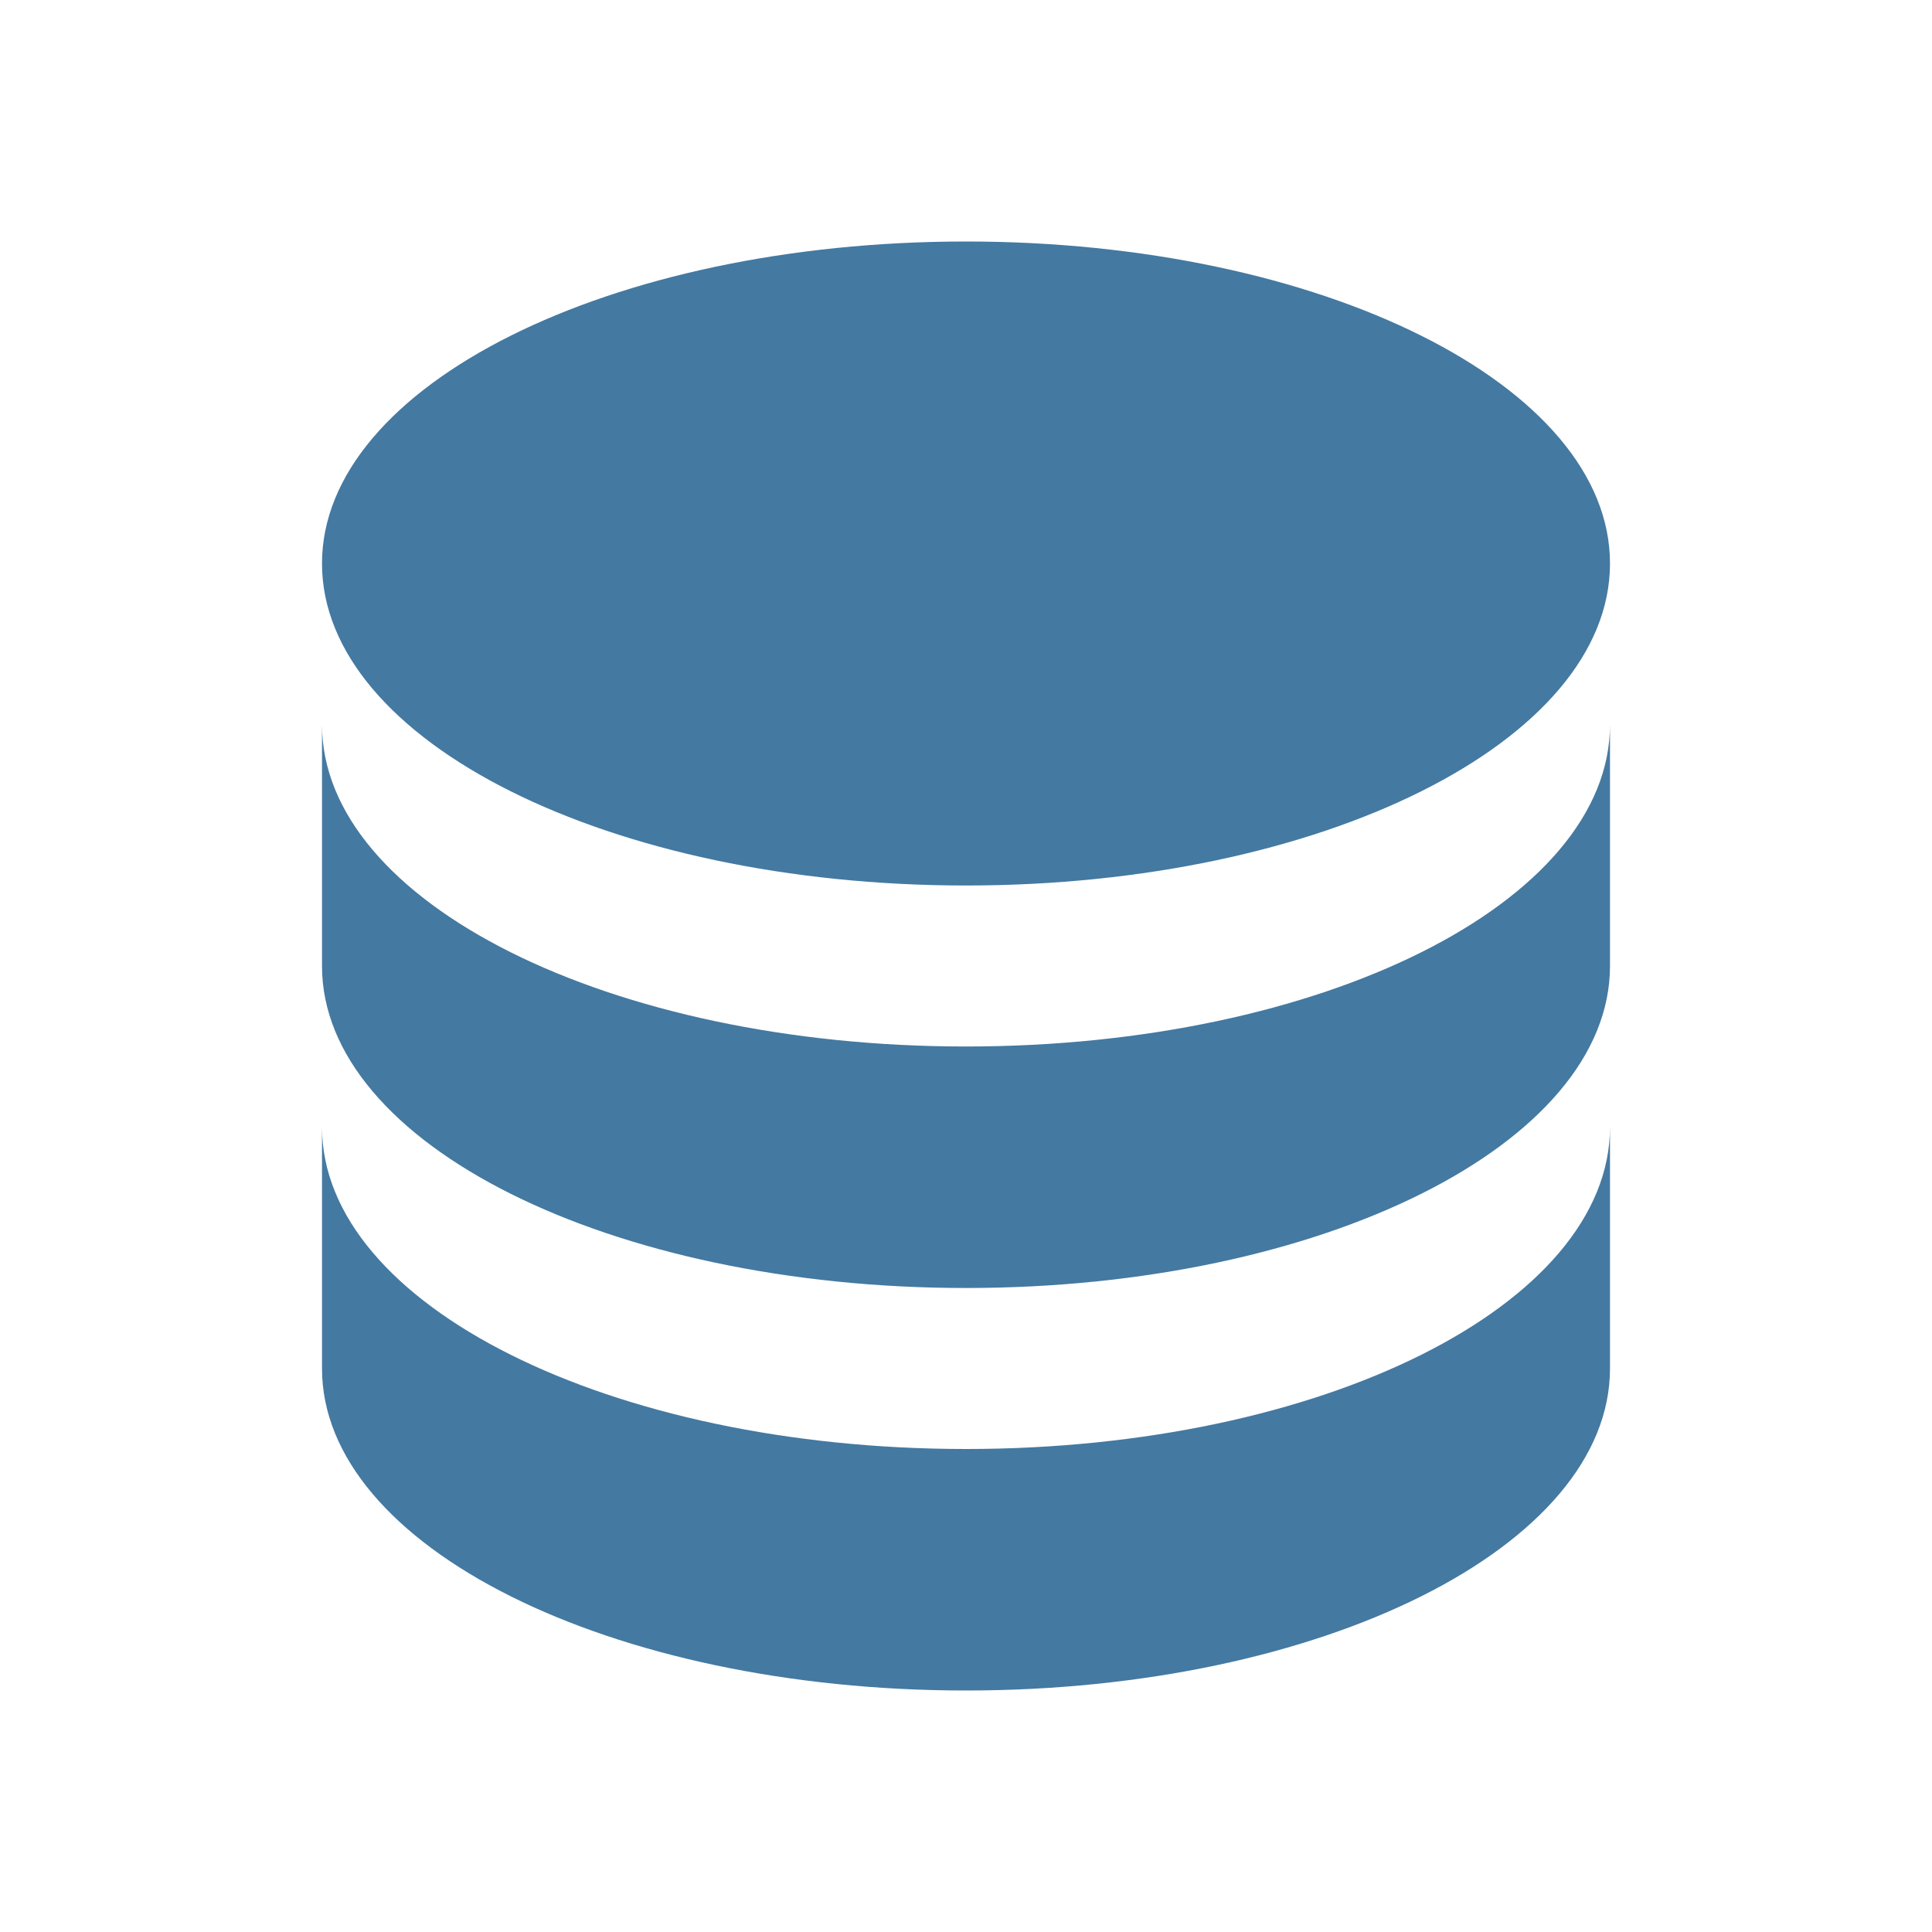
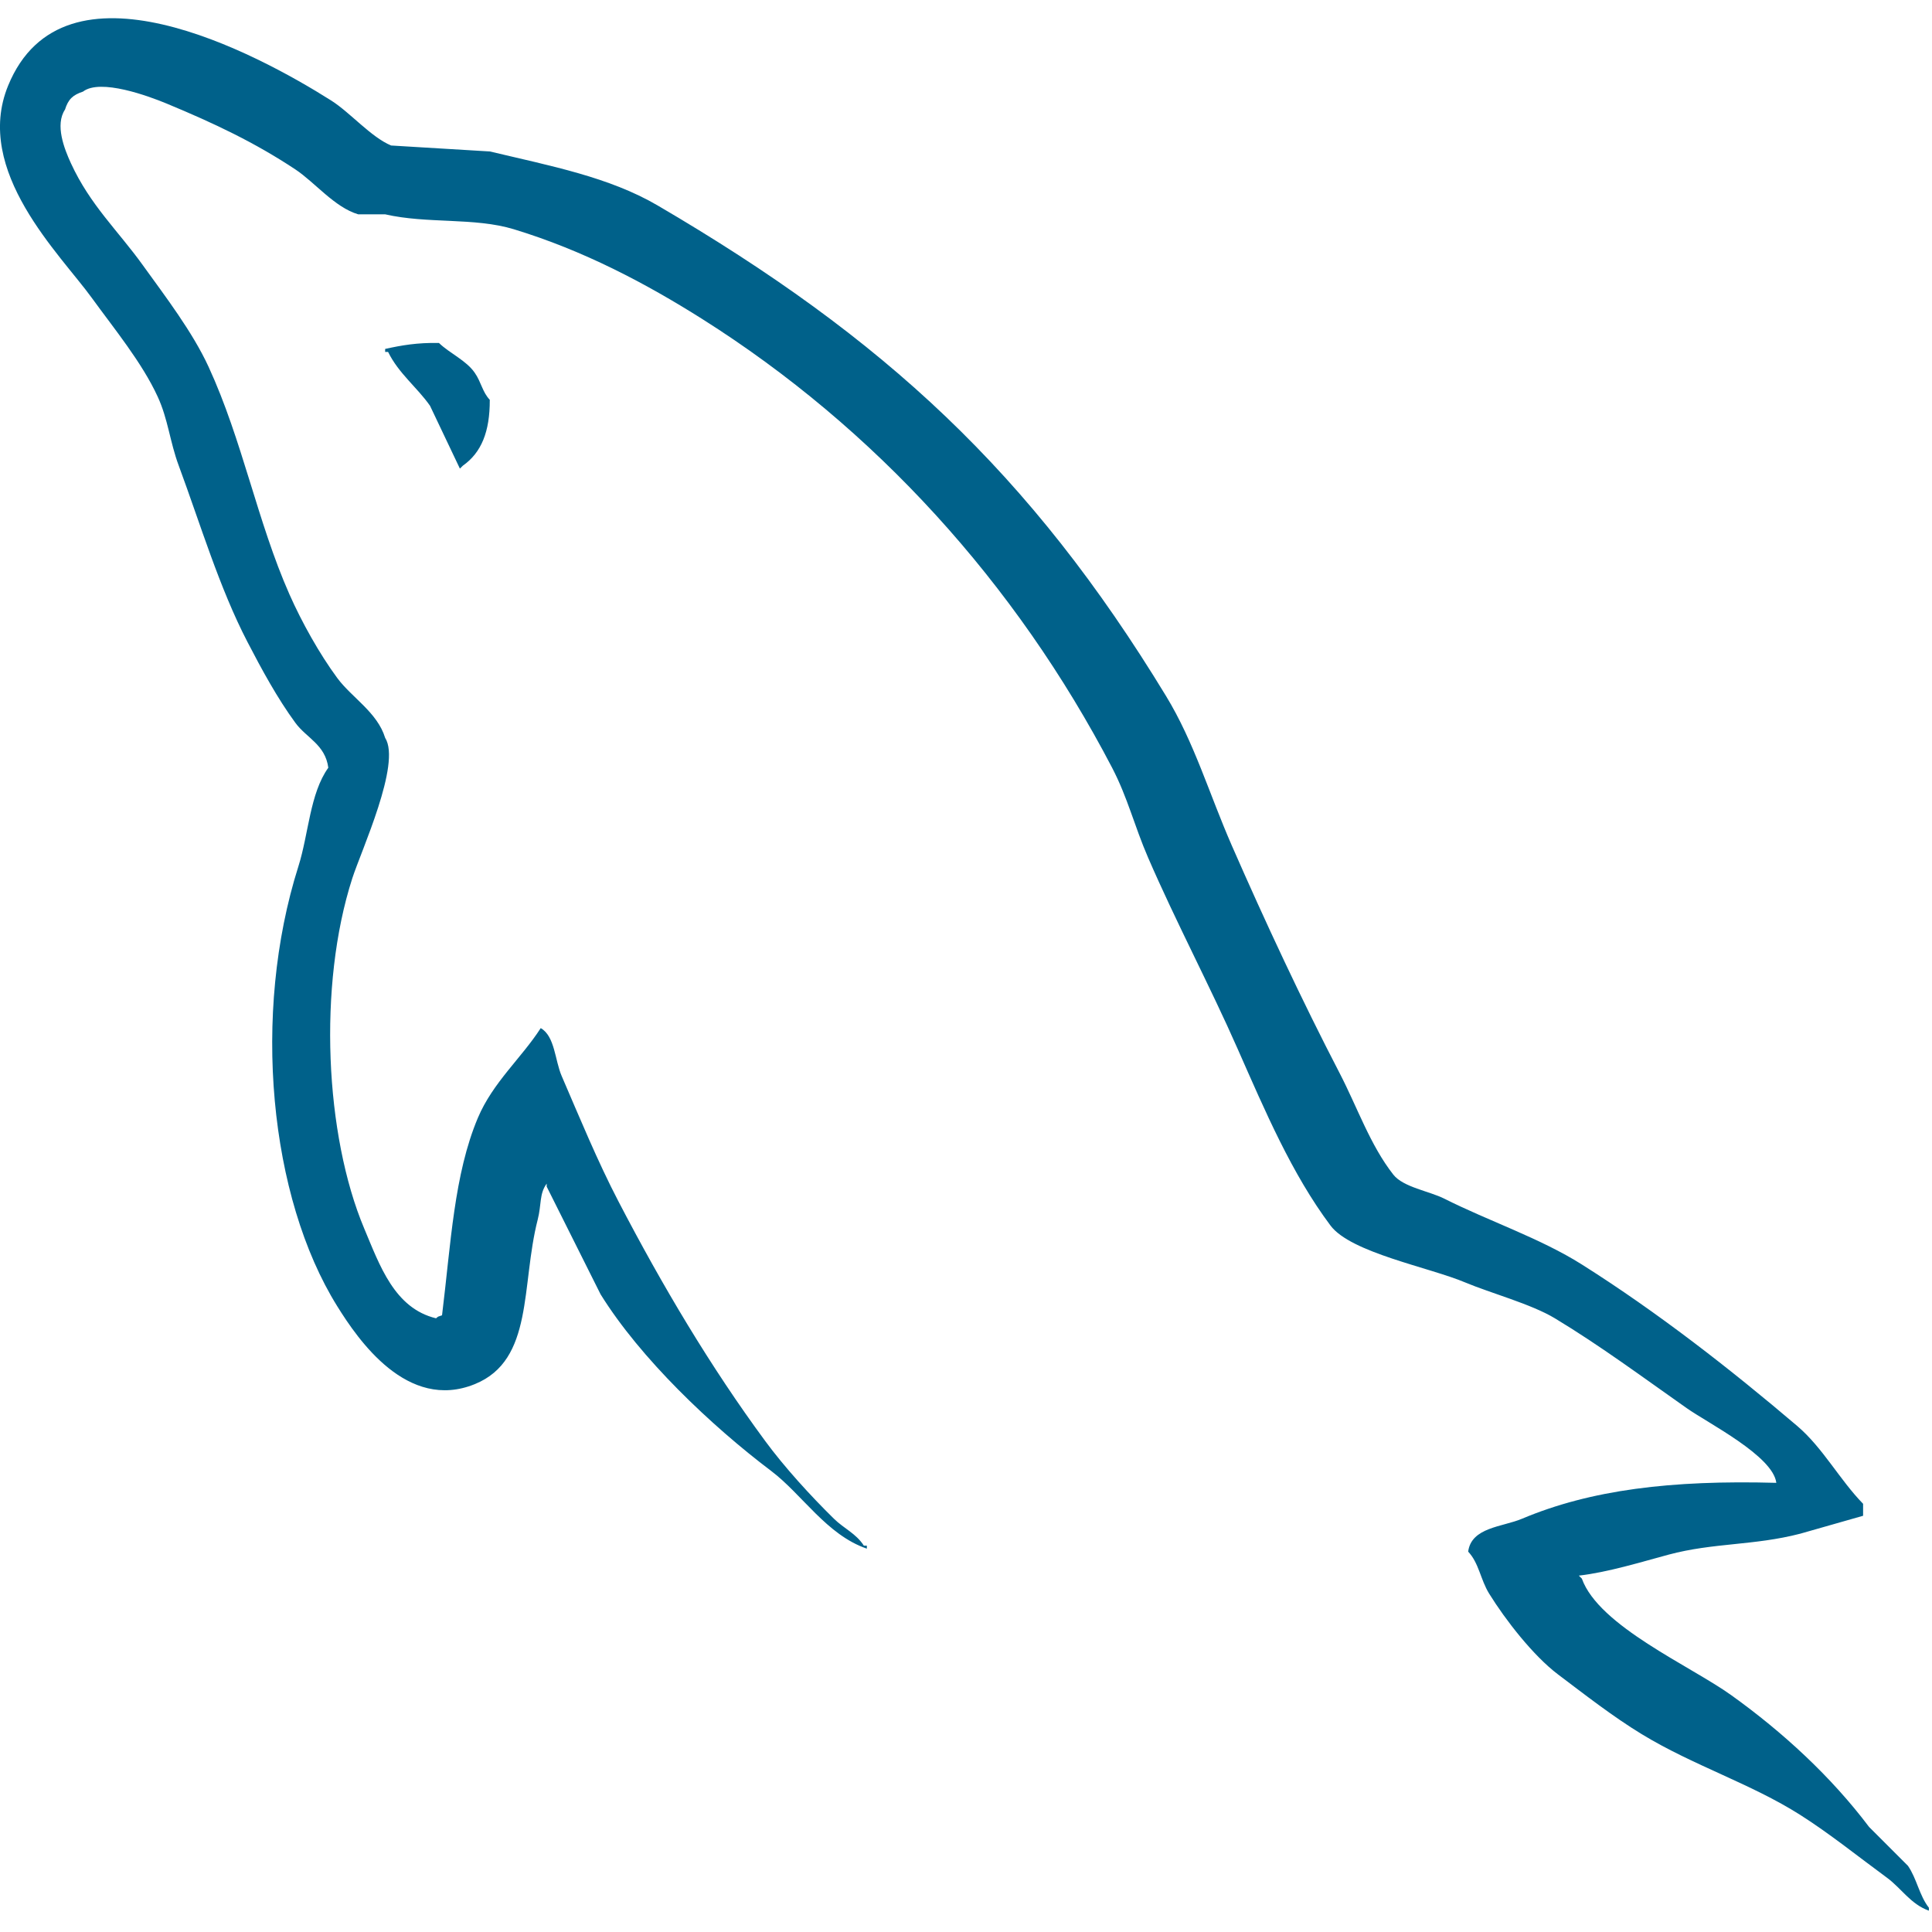
- <svg xmlns="http://www.w3.org/2000/svg" viewBox="0 0 24 24">
-   <path d="M12 3C7.58 3 4 4.79 4 7s3.58 4 8 4 8-1.79 8-4-3.58-4-8-4zm-8 6v3c0 2.21 3.58 4 8 4s8-1.79 8-4v-3c0 2.21-3.58 4-8 4s-8-1.79-8-4zm0 5v3c0 2.21 3.58 4 8 4s8-1.79 8-4v-3c0 2.21-3.58 4-8 4s-8-1.79-8-4z" fill="#4479A1" />
+ <svg xmlns="http://www.w3.org/2000/svg" viewBox="0 0 128 128">
+   <path fill="#00618A" d="M117.688 98.242c-6.973-.191-12.297.461-16.852 2.379-1.293.547-3.355.559-3.566 2.18.711.746.82 1.859 1.387 2.777 1.086 1.754 2.922 4.113 4.559 5.352 1.789 1.348 3.633 2.793 5.551 3.961 3.414 2.082 7.223 3.27 10.504 5.352 1.938 1.23 3.859 2.777 5.75 4.164.934.684 1.563 1.75 2.773 2.18v-.195c-.637-.812-.801-1.93-1.387-2.777l-2.578-2.578c-2.52-3.344-5.719-6.281-9.117-8.719-2.711-1.949-8.781-4.578-9.91-7.73l-.199-.199c1.922-.219 4.172-.914 5.949-1.391 2.98-.797 5.645-.59 8.719-1.387l4.164-1.187v-.793c-1.555-1.594-2.664-3.707-4.359-5.152-4.441-3.781-9.285-7.555-14.273-10.703-2.766-1.746-6.184-2.883-9.117-4.363-.988-.496-2.719-.758-3.371-1.586-1.539-1.961-2.379-4.449-3.566-6.738-2.488-4.793-4.93-10.023-7.137-15.066-1.504-3.437-2.484-6.828-4.359-9.91-9-14.797-18.687-23.73-33.695-32.508-3.195-1.867-7.039-2.605-11.102-3.57l-6.543-.395c-1.332-.555-2.715-2.184-3.965-2.977C16.977 3.52 4.223-3.312.539 5.672-1.785 11.34 4.016 16.871 6.09 19.746c1.457 2.012 3.32 4.273 4.359 6.539.688 1.492.805 2.984 1.391 4.559 1.438 3.883 2.695 8.109 4.559 11.695.941 1.816 1.98 3.727 3.172 5.352.727.996 1.98 1.438 2.18 2.973-1.227 1.715-1.297 4.375-1.984 6.543-3.098 9.77-1.926 21.91 2.578 29.137 1.383 2.223 4.641 6.98 9.117 5.156 3.918-1.598 3.043-6.539 4.164-10.902.254-.988.098-1.715.594-2.379v.199l3.57 7.133c2.641 4.254 7.324 8.699 11.297 11.699 2.059 1.555 3.68 4.242 6.344 5.152v-.199h-.199c-.516-.805-1.324-1.137-1.98-1.781-1.551-1.523-3.277-3.414-4.559-5.156-3.613-4.902-6.805-10.27-9.711-15.855-1.391-2.668-2.598-5.609-3.77-8.324-.453-1.047-.445-2.633-1.387-3.172-1.281 1.988-3.172 3.598-4.164 5.945-1.582 3.754-1.789 8.336-2.375 13.082-.348.125-.195.039-.398.199-2.762-.668-3.73-3.508-4.758-5.949-2.594-6.164-3.078-16.09-.793-23.191.59-1.836 3.262-7.617 2.18-9.316-.516-1.691-2.219-2.672-3.172-3.965-1.18-1.598-2.355-3.703-3.172-5.551-2.125-4.805-3.113-10.203-5.352-15.062-1.07-2.324-2.875-4.676-4.359-6.738-1.645-2.289-3.484-3.977-4.758-6.742-.453-.984-1.066-2.559-.398-3.566.215-.684.516-.969 1.191-1.191 1.148-.887 4.352.297 5.547.793 3.18 1.32 5.832 2.578 8.527 4.363 1.289.855 2.598 2.512 4.16 2.973h1.785c2.789.641 5.914.195 8.523.988 4.609 1.402 8.738 3.582 12.488 5.949 11.422 7.215 20.766 17.48 27.156 29.734 1.027 1.973 1.473 3.852 2.379 5.945 1.824 4.219 4.125 8.559 5.941 12.688 1.816 4.113 3.582 8.27 6.148 11.695 1.348 1.801 6.551 2.766 8.918 3.766 1.66.699 4.379 1.43 5.949 2.379 3 1.809 5.906 3.965 8.723 5.945 1.402.992 5.73 3.168 5.945 4.957zm-88.605-75.52c-1.453-.027-2.48.156-3.566.395v.199h.195c.695 1.422 1.918 2.34 2.777 3.566l1.98 4.164.199-.195c1.227-.867 1.789-2.25 1.781-4.363-.492-.52-.562-1.164-.992-1.785-.562-.824-1.66-1.289-2.375-1.98zm0 0" />
</svg>
